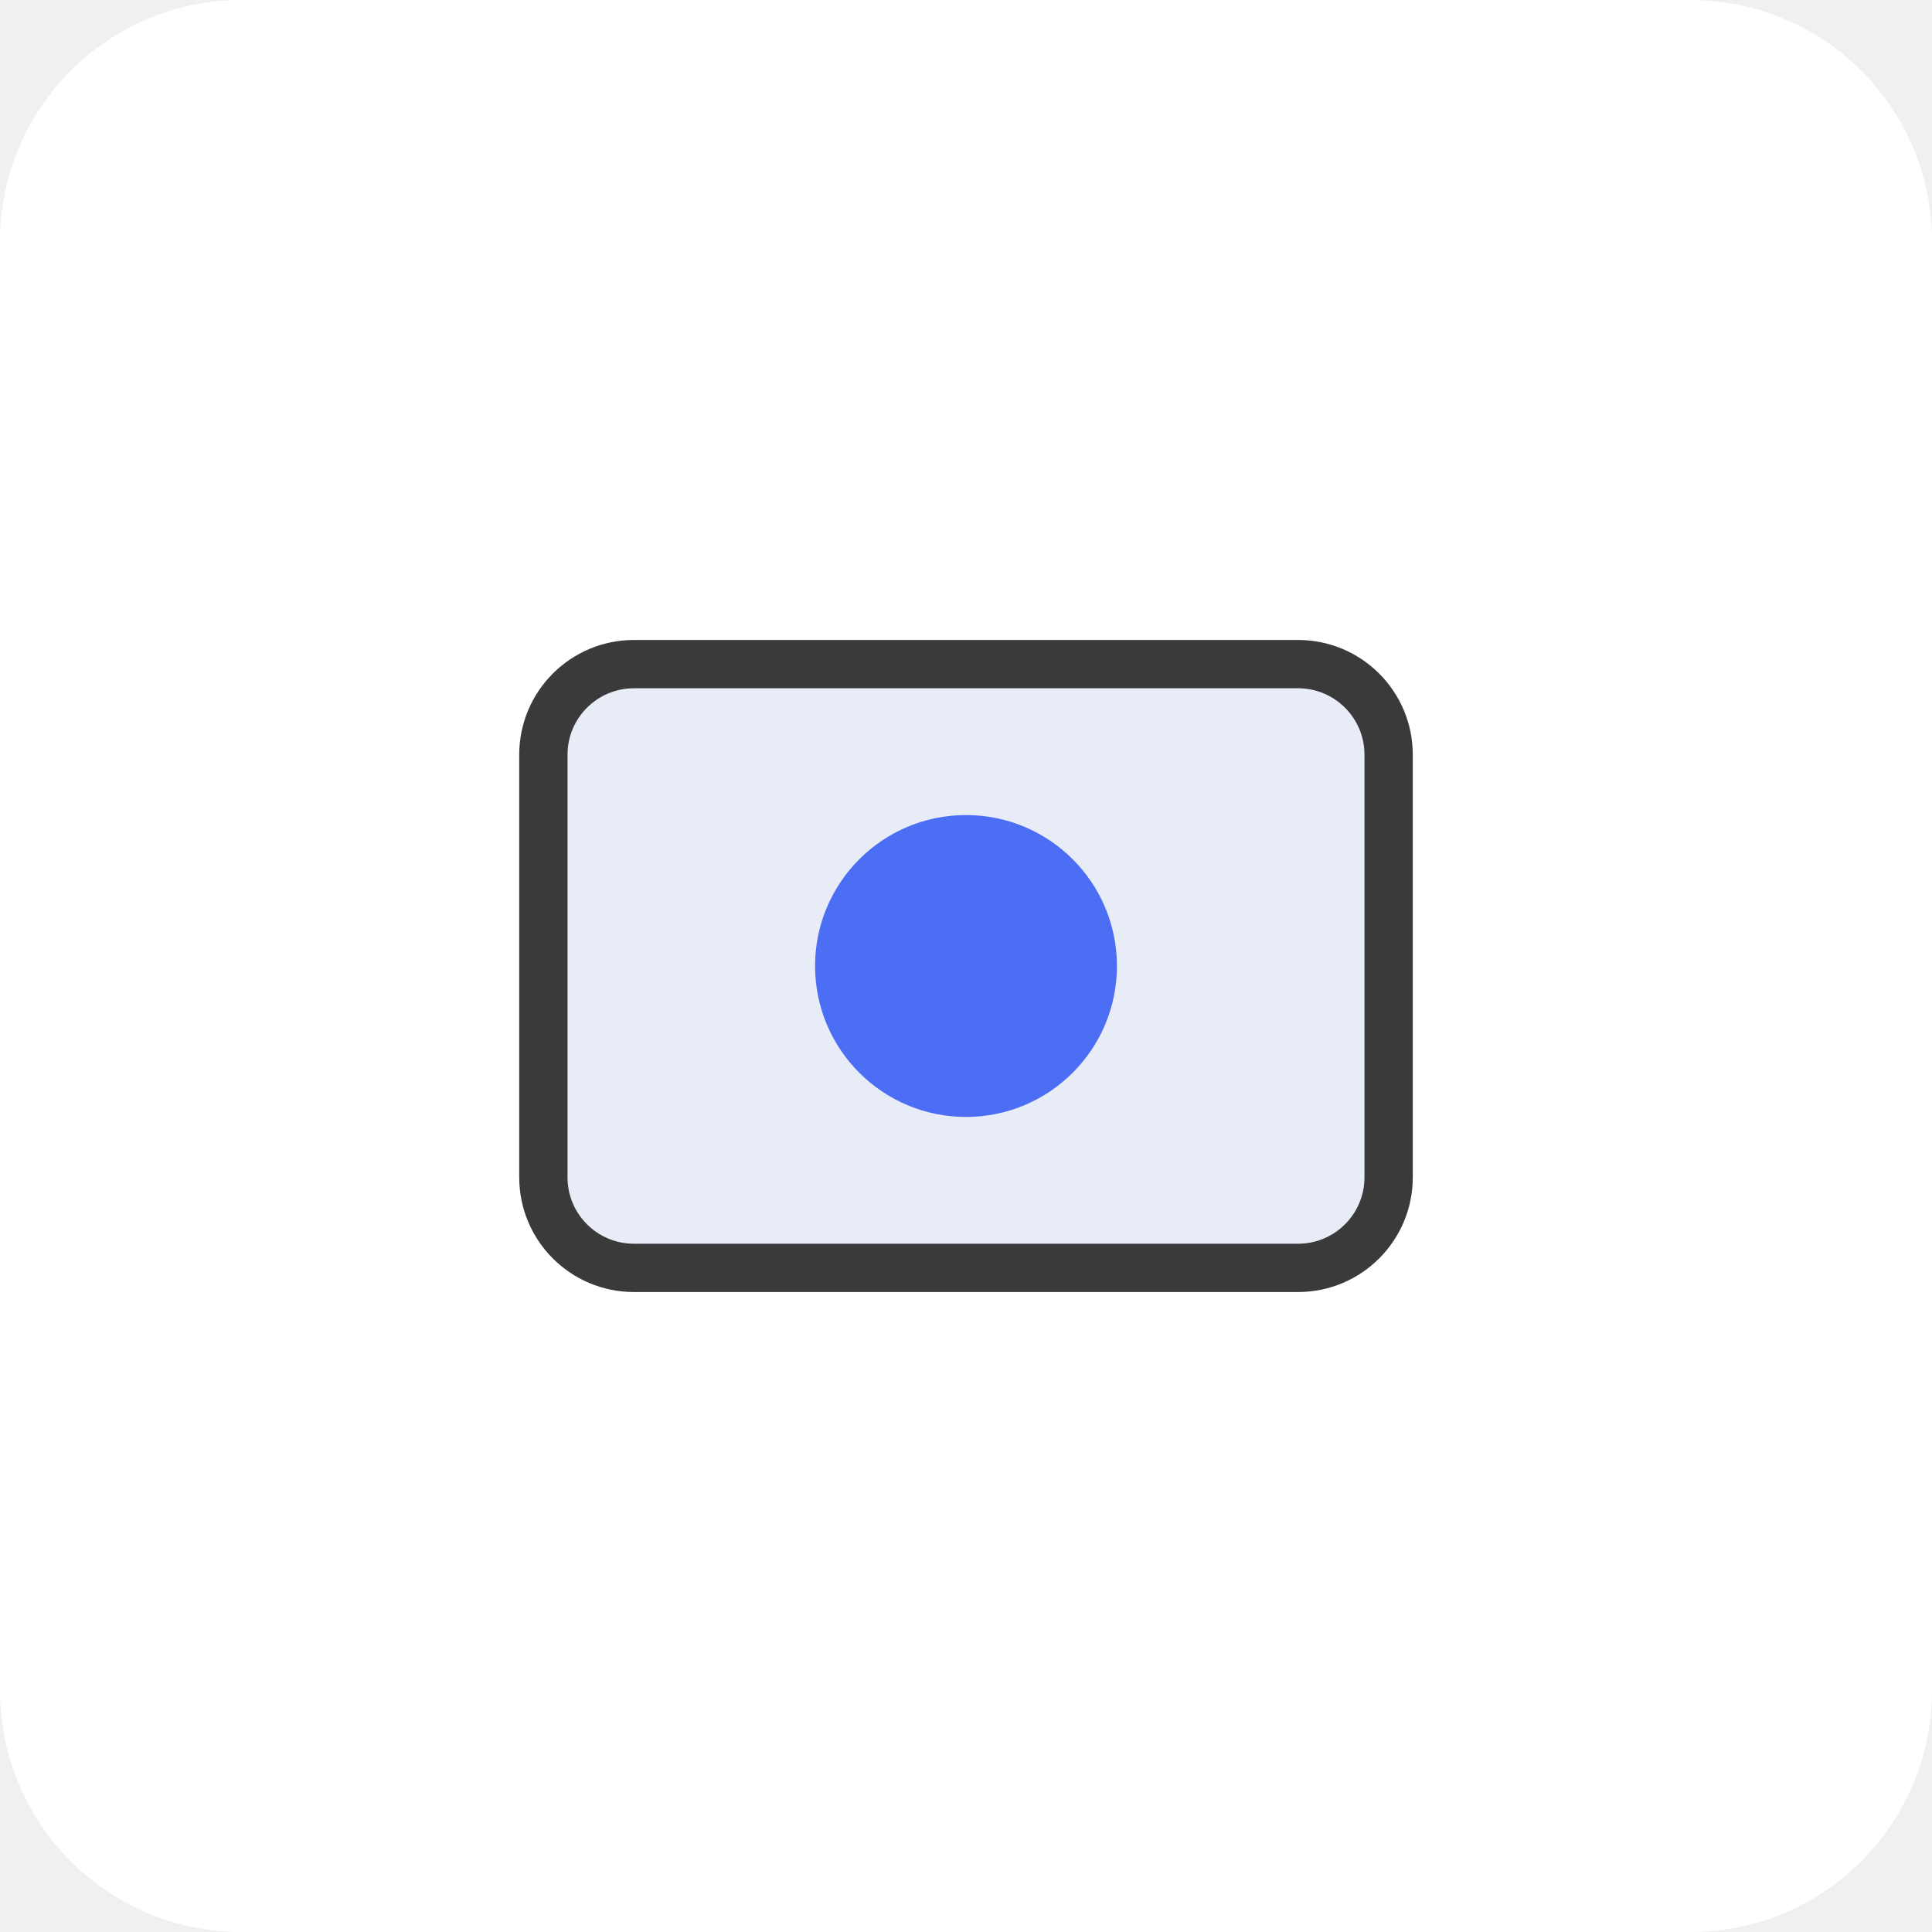
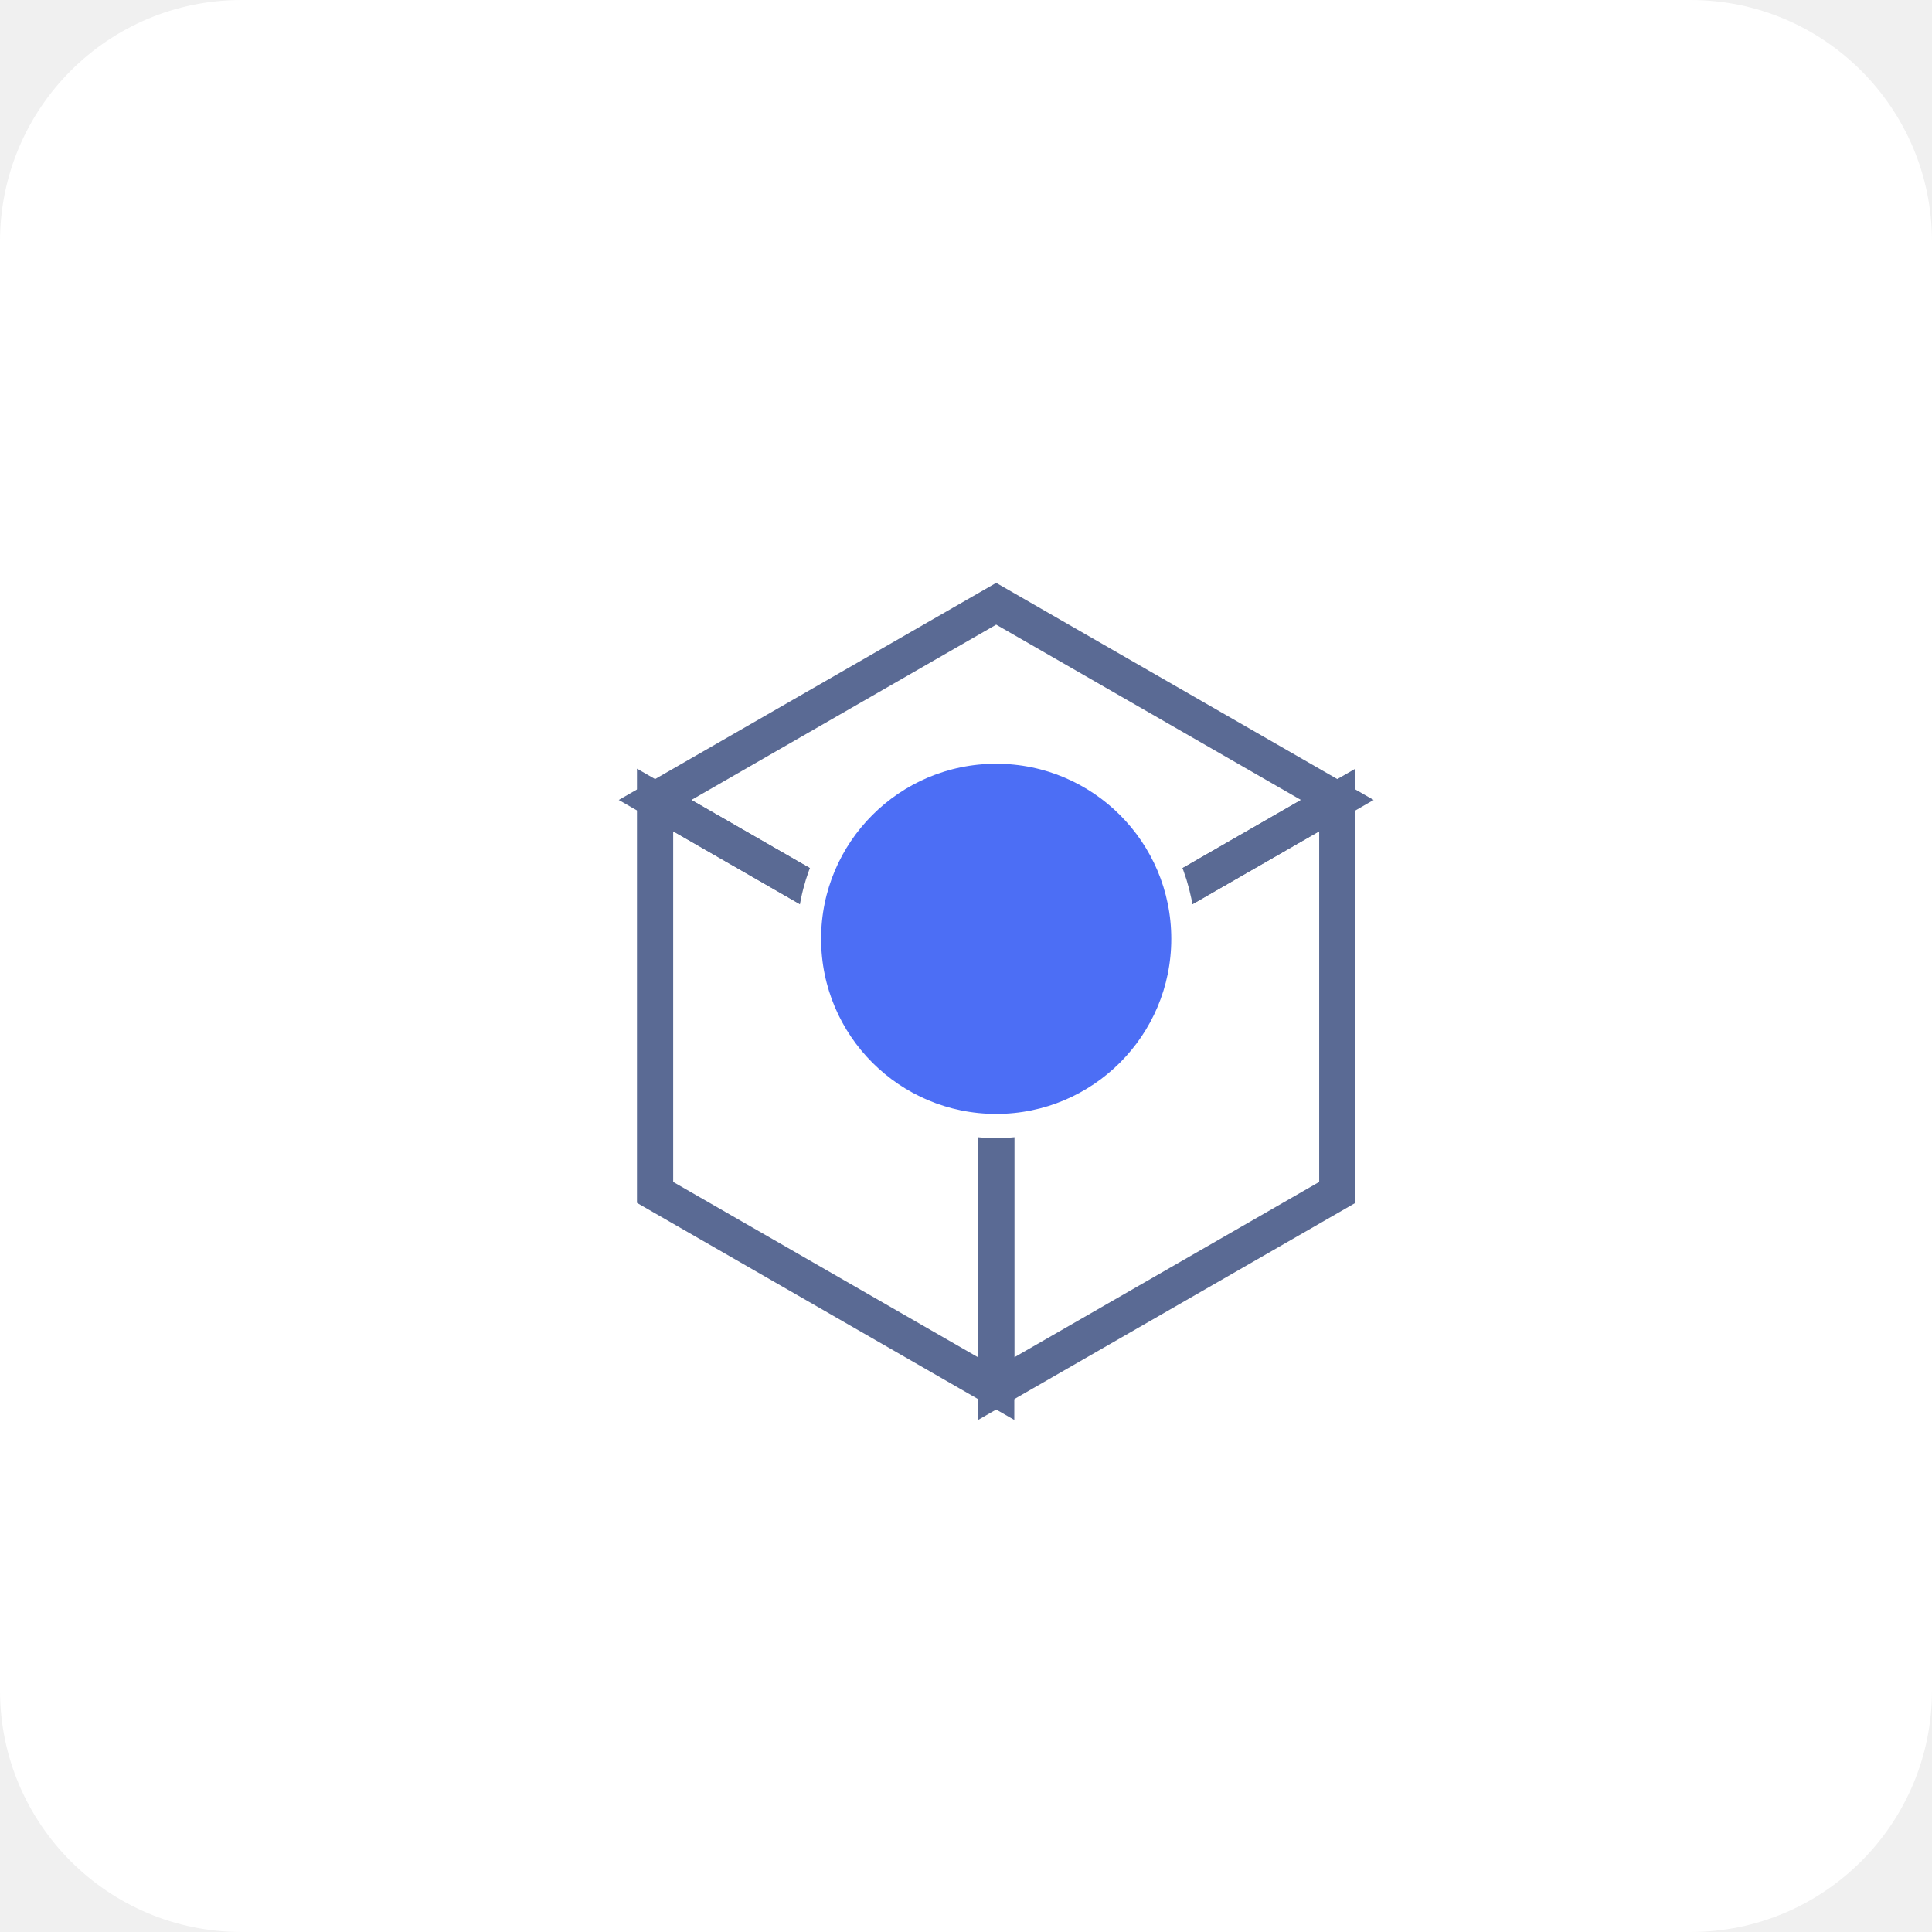
<svg xmlns="http://www.w3.org/2000/svg" viewBox="0 0 64 64" width="64" height="64">
  <rect width="64" height="64" rx="8" fill="#ffffff" />
-   <rect x="18" y="22" width="28" height="20" rx="3" fill="#e8ecf7" stroke="#3a3a3a" stroke-width="1.6" />
-   <circle cx="32" cy="32" r="5" fill="#4c6ef5" />
+   <path d="M 33.0 20.0 L 44.3 26.5 L 33.0 33.0 L 21.7 26.5 Z" fill="none" stroke="#5a6a94" stroke-width="1.2" />
+   <path d="M 21.7 26.5 L 33.0 33.0 L 33.0 46.0 L 21.7 39.5 Z" fill="none" stroke="#5a6a94" stroke-width="1.2" />
+   <path d="M 33.0 33.0 L 44.3 26.5 L 44.3 39.5 L 33.0 46.0 Z" fill="none" stroke="#5a6a94" stroke-width="1.2" />
+   <circle cx="33.0" cy="31.1" r="6.2" fill="#4c6ef5" stroke="#fff" stroke-width="0.8" />
</svg>
